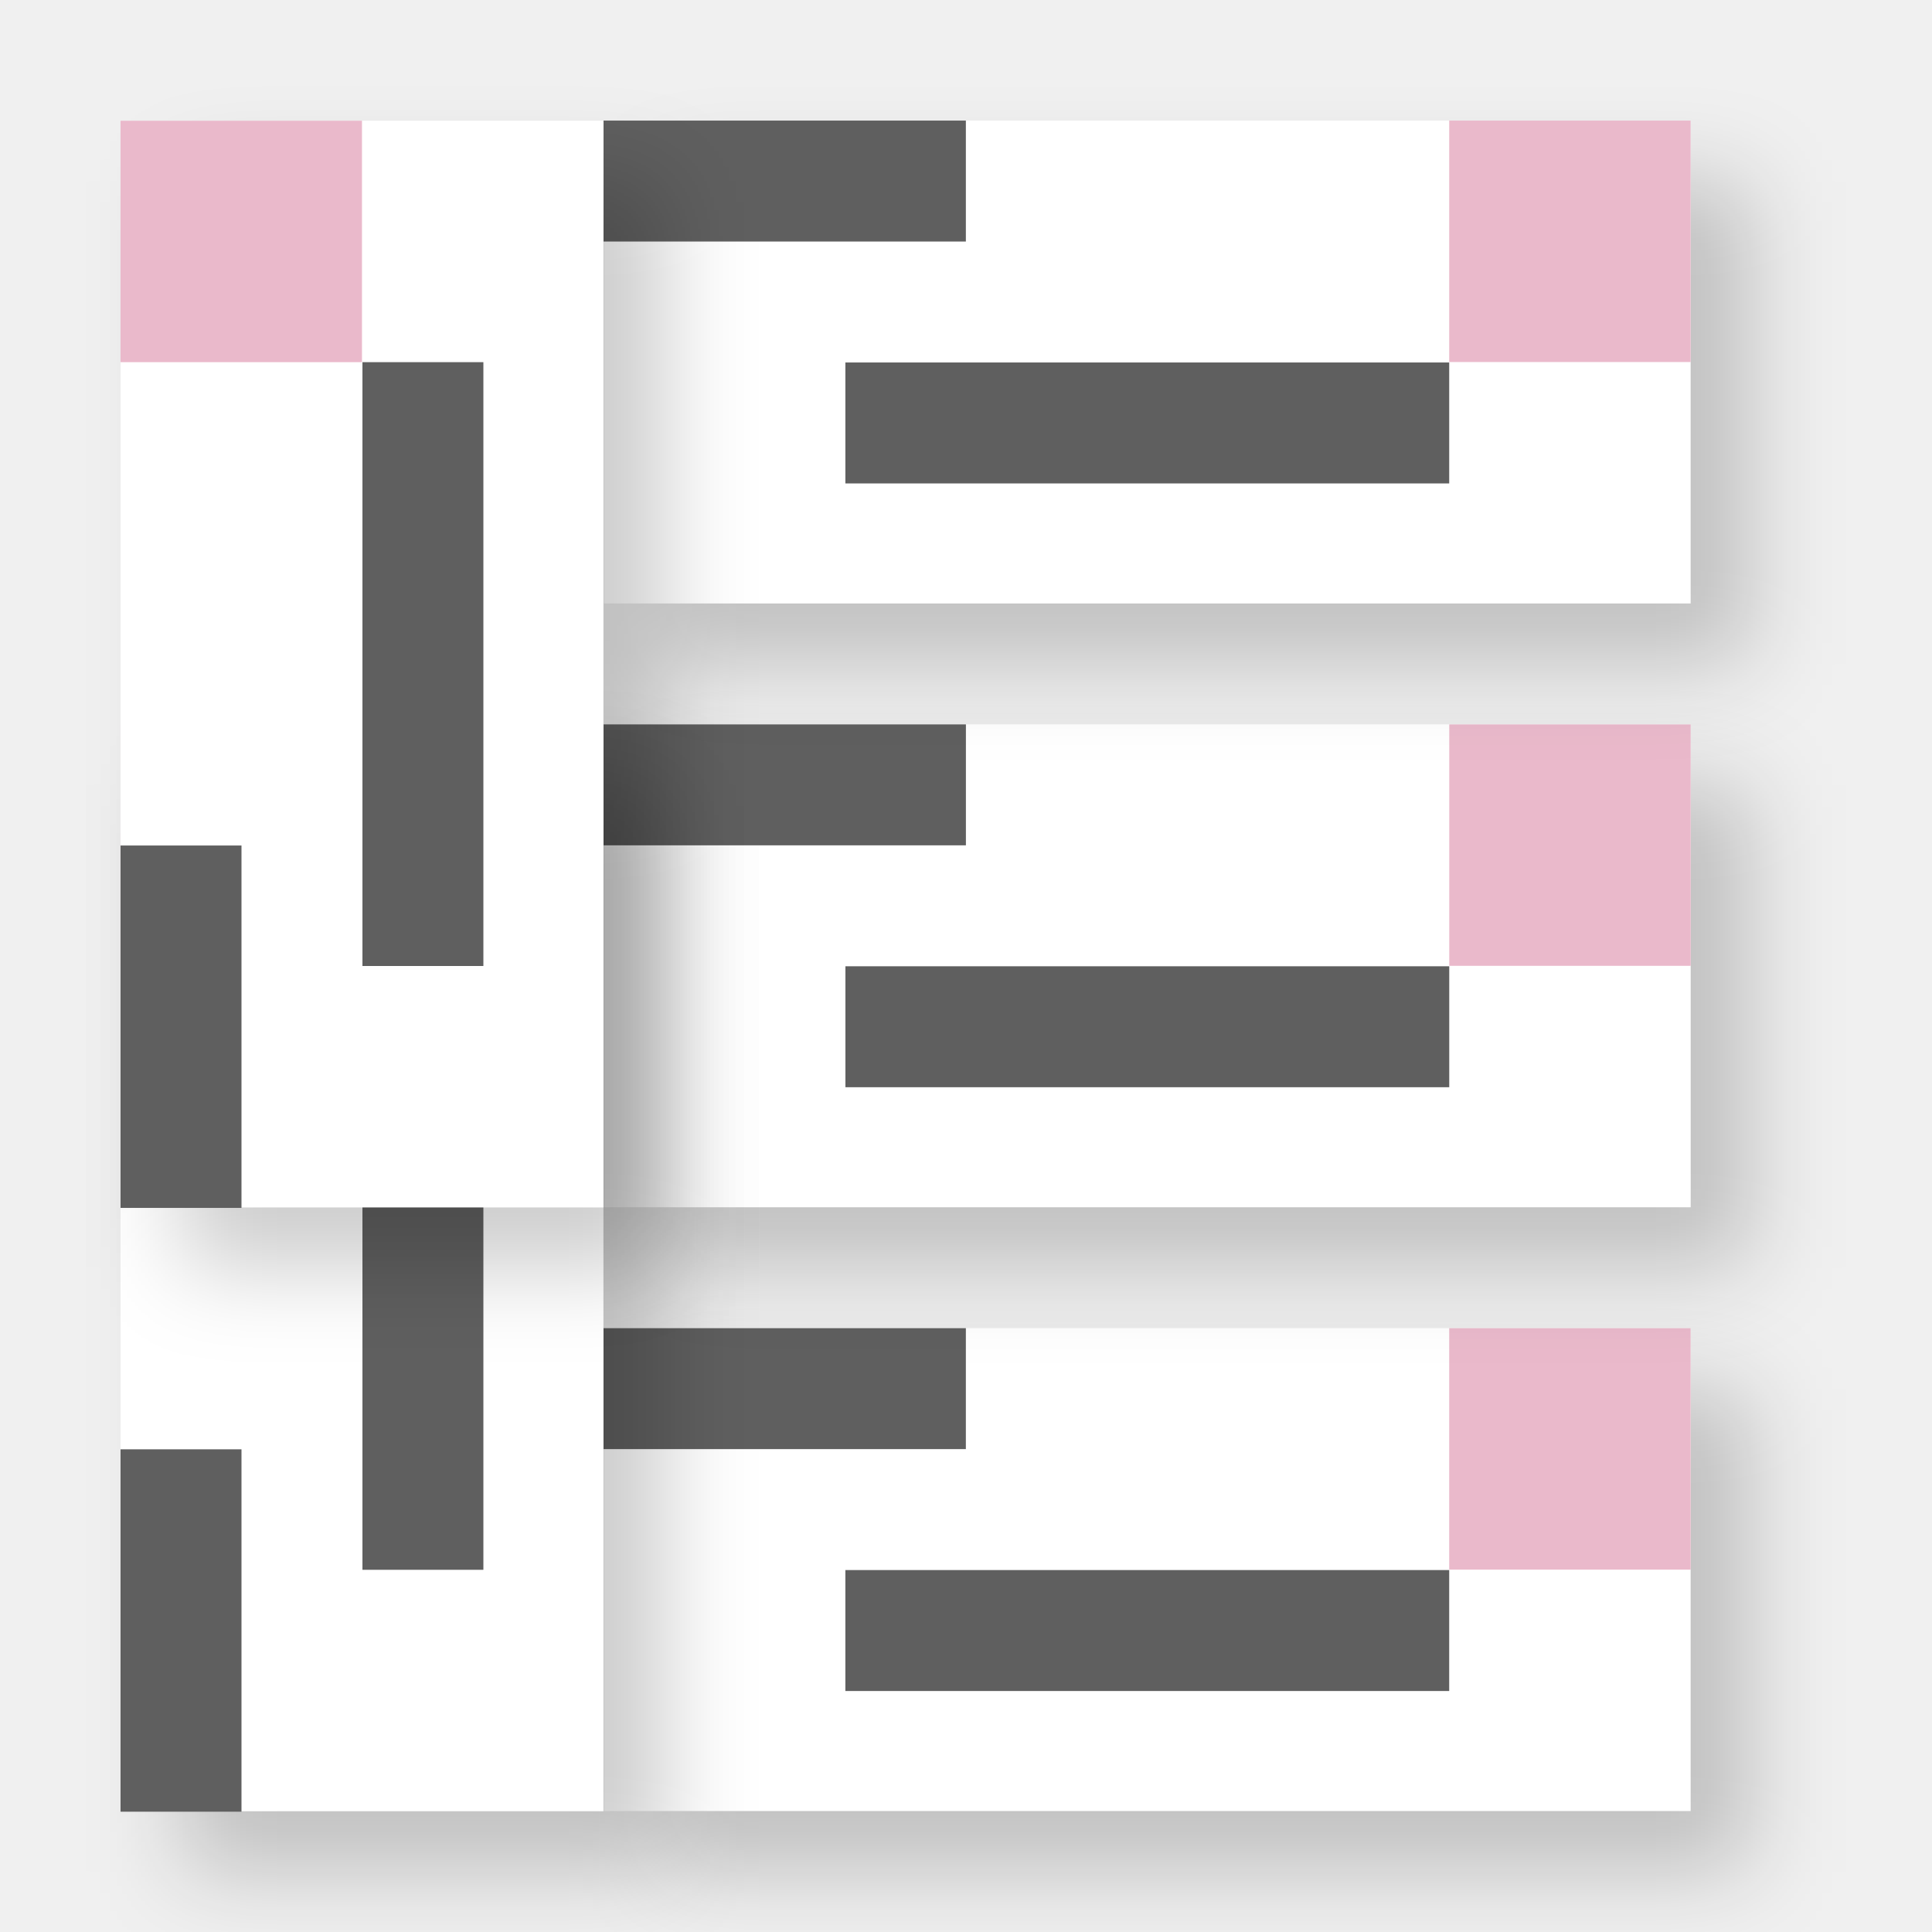
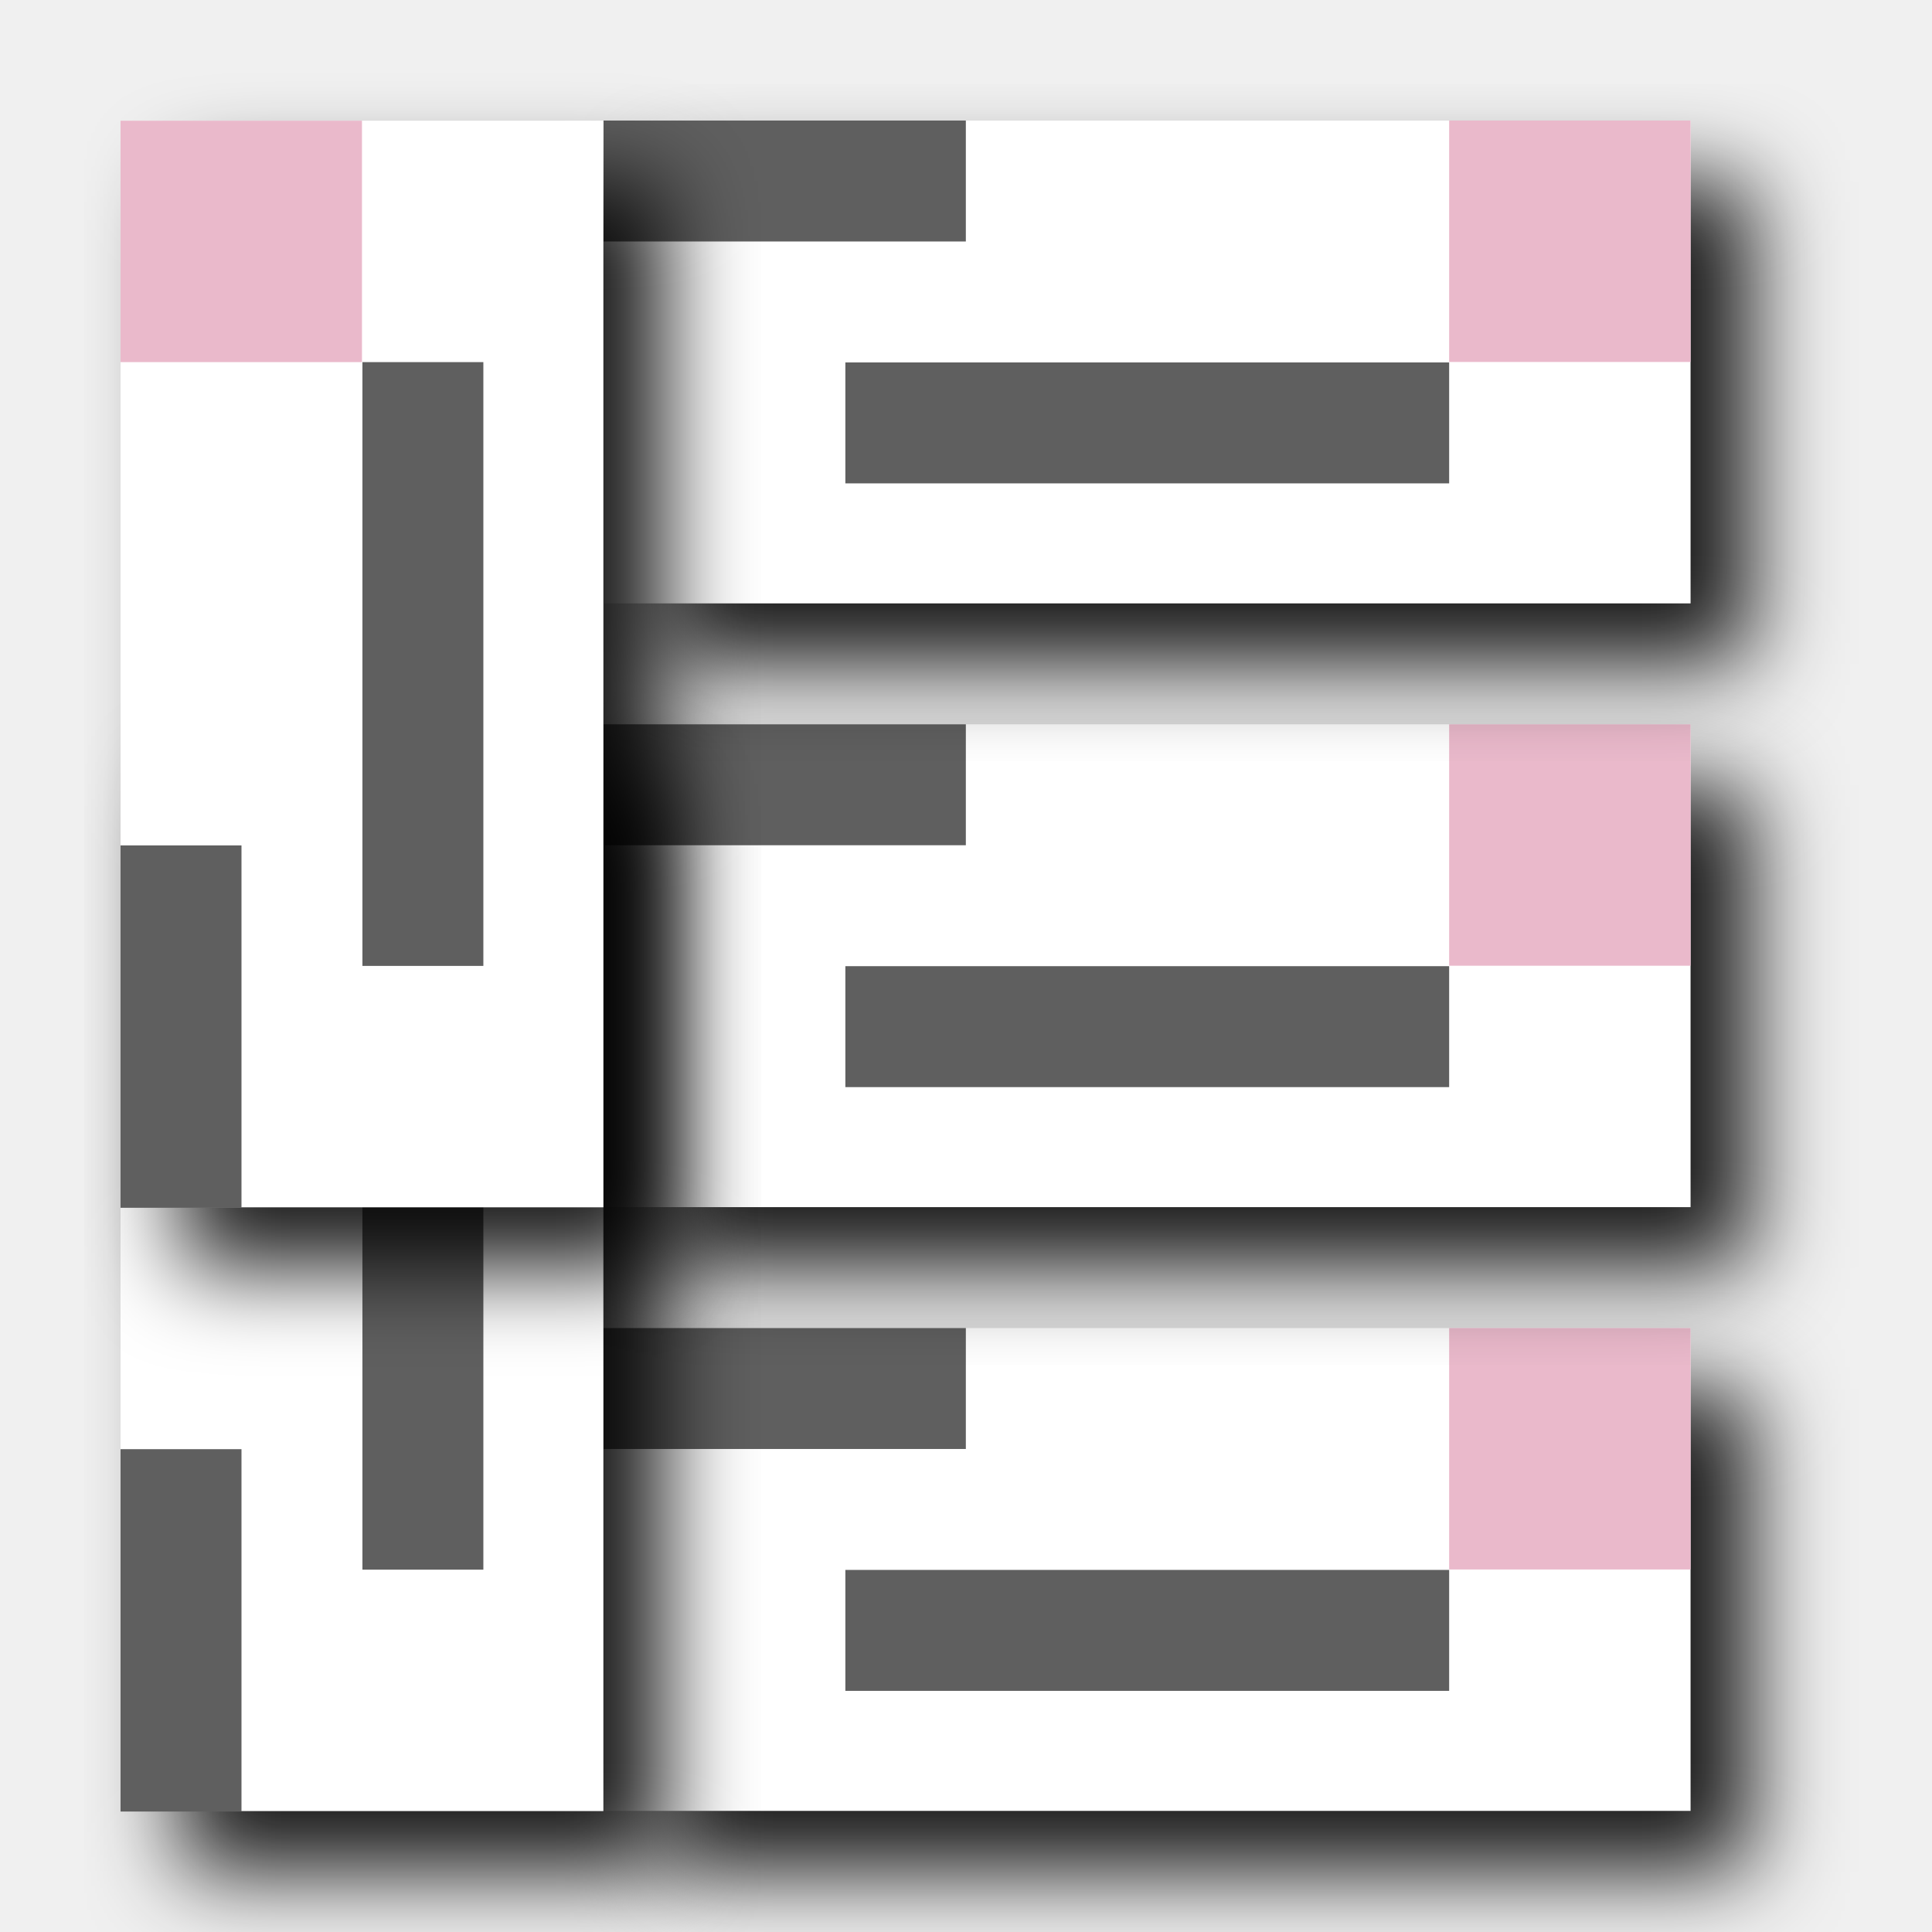
- <svg xmlns="http://www.w3.org/2000/svg" width="4.233mm" height="4.233mm" viewBox="0 0 4.233 4.233" version="1.1" id="svg8">
+ <svg xmlns="http://www.w3.org/2000/svg" width="16" height="16" viewBox="0 0 16 16" version="1.1" id="svg8">
  <defs id="defs2">
-     <filter style="color-interpolation-filters:sRGB;" id="filter6924" x="-0.2" y="-0.2" width="1.4" height="1.4">
+     <filter style="color-interpolation-filters:sRGB" id="filter6924" x="-0.2" y="-0.2" width="1.4" height="1.4">
      <feGaussianBlur stdDeviation="0.1 0.1" result="blur" id="feGaussianBlur6922" />
    </filter>
  </defs>
  <g id="layer1" transform="translate(-195.9429,-244.2345)">
-     <g transform="rotate(90,196.6043,247.5418)" id="g6961">
-       <path style="fill:#000000;fill-opacity:0.2;stroke:none;stroke-width:1.323;stroke-linecap:square;stroke-linejoin:round;stroke-miterlimit:6;stroke-dasharray:none;stroke-opacity:1;paint-order:normal;filter:url(#filter6924)" d="m 196.34,244.367 h 1.058 v 2.381 h -1.058 z" id="path6951" />
+     <g transform="matrix(0,3.779532,-3.779527,0,1134.034,-486.3379)" id="g6961">
+       <path style="fill:#000000;fill-opacity:0.9;stroke:none;stroke-width:1.323;stroke-linecap:square;stroke-linejoin:round;stroke-miterlimit:6;stroke-dasharray:none;stroke-opacity:1;paint-order:normal;filter:url(#filter6924)" d="m 196.34,244.367 h 1.058 v 2.381 h -1.058 z" id="path6951" />
      <rect y="244.499" x="196.207" height="2.381" width="1.058" id="rect6953" style="fill:#ffffff;fill-opacity:1;stroke:none;stroke-width:1.323;stroke-linecap:square;stroke-linejoin:round;stroke-miterlimit:6;stroke-dasharray:none;stroke-opacity:1;paint-order:normal" />
      <rect y="244.499" x="196.207" height="0.529" width="0.529" id="rect6955" style="fill:#eab9cb;fill-opacity:1;stroke:none;stroke-width:1.323;stroke-linecap:square;stroke-linejoin:round;stroke-miterlimit:6;stroke-dasharray:none;stroke-opacity:1;paint-order:normal" />
      <rect y="246.087" x="196.207" height="0.794" width="0.265" id="rect6957" style="fill:#5f5f5f;fill-opacity:1;stroke:none;stroke-width:1.323;stroke-linecap:square;stroke-linejoin:round;stroke-miterlimit:6;stroke-dasharray:none;stroke-opacity:1;paint-order:normal" />
      <rect y="245.028" x="196.737" height="1.323" width="0.265" id="rect6959" style="fill:#5f5f5f;fill-opacity:1;stroke:none;stroke-width:1.323;stroke-linecap:square;stroke-linejoin:round;stroke-miterlimit:6;stroke-dasharray:none;stroke-opacity:1;paint-order:normal" />
    </g>
-     <g id="g6973" transform="rotate(90,197.2658,246.8804)">
-       <path id="path6963" d="m 196.34,244.367 h 1.058 v 2.381 h -1.058 z" style="fill:#000000;fill-opacity:0.2;stroke:none;stroke-width:1.323;stroke-linecap:square;stroke-linejoin:round;stroke-miterlimit:6;stroke-dasharray:none;stroke-opacity:1;paint-order:normal;filter:url(#filter6924)" />
+     <g id="g6973" transform="matrix(0,3.779532,-3.779527,0,1134.034,-491.3378)">
+       <path id="path6963" d="m 196.34,244.367 h 1.058 v 2.381 h -1.058 z" style="fill:#000000;fill-opacity:0.9;stroke:none;stroke-width:1.323;stroke-linecap:square;stroke-linejoin:round;stroke-miterlimit:6;stroke-dasharray:none;stroke-opacity:1;paint-order:normal;filter:url(#filter6924)" />
      <rect style="fill:#ffffff;fill-opacity:1;stroke:none;stroke-width:1.323;stroke-linecap:square;stroke-linejoin:round;stroke-miterlimit:6;stroke-dasharray:none;stroke-opacity:1;paint-order:normal" id="rect6965" width="1.058" height="2.381" x="196.207" y="244.499" />
      <rect style="fill:#eab9cb;fill-opacity:1;stroke:none;stroke-width:1.323;stroke-linecap:square;stroke-linejoin:round;stroke-miterlimit:6;stroke-dasharray:none;stroke-opacity:1;paint-order:normal" id="rect6967" width="0.529" height="0.529" x="196.207" y="244.499" />
      <rect style="fill:#5f5f5f;fill-opacity:1;stroke:none;stroke-width:1.323;stroke-linecap:square;stroke-linejoin:round;stroke-miterlimit:6;stroke-dasharray:none;stroke-opacity:1;paint-order:normal" id="rect6969" width="0.265" height="0.794" x="196.207" y="246.087" />
      <rect style="fill:#5f5f5f;fill-opacity:1;stroke:none;stroke-width:1.323;stroke-linecap:square;stroke-linejoin:round;stroke-miterlimit:6;stroke-dasharray:none;stroke-opacity:1;paint-order:normal" id="rect6971" width="0.265" height="1.323" x="196.737" y="245.028" />
    </g>
-     <g transform="rotate(90,197.9272,246.2189)" id="g6985">
-       <path style="fill:#000000;fill-opacity:0.2;stroke:none;stroke-width:1.323;stroke-linecap:square;stroke-linejoin:round;stroke-miterlimit:6;stroke-dasharray:none;stroke-opacity:1;paint-order:normal;filter:url(#filter6924)" d="m 196.34,244.367 h 1.058 v 2.381 h -1.058 z" id="path6975" />
+     <g transform="matrix(0,3.779532,-3.779527,0,1134.034,-496.3378)" id="g6985">
+       <path style="fill:#000000;fill-opacity:0.9;stroke:none;stroke-width:1.323;stroke-linecap:square;stroke-linejoin:round;stroke-miterlimit:6;stroke-dasharray:none;stroke-opacity:1;paint-order:normal;filter:url(#filter6924)" d="m 196.34,244.367 h 1.058 v 2.381 h -1.058 z" id="path6975" />
      <rect y="244.499" x="196.207" height="2.381" width="1.058" id="rect6977" style="fill:#ffffff;fill-opacity:1;stroke:none;stroke-width:1.323;stroke-linecap:square;stroke-linejoin:round;stroke-miterlimit:6;stroke-dasharray:none;stroke-opacity:1;paint-order:normal" />
      <rect y="244.499" x="196.207" height="0.529" width="0.529" id="rect6979" style="fill:#eab9cb;fill-opacity:1;stroke:none;stroke-width:1.323;stroke-linecap:square;stroke-linejoin:round;stroke-miterlimit:6;stroke-dasharray:none;stroke-opacity:1;paint-order:normal" />
      <rect y="246.087" x="196.207" height="0.794" width="0.265" id="rect6981" style="fill:#5f5f5f;fill-opacity:1;stroke:none;stroke-width:1.323;stroke-linecap:square;stroke-linejoin:round;stroke-miterlimit:6;stroke-dasharray:none;stroke-opacity:1;paint-order:normal" />
      <rect y="245.028" x="196.737" height="1.323" width="0.265" id="rect6983" style="fill:#5f5f5f;fill-opacity:1;stroke:none;stroke-width:1.323;stroke-linecap:square;stroke-linejoin:round;stroke-miterlimit:6;stroke-dasharray:none;stroke-opacity:1;paint-order:normal" />
    </g>
-     <g id="g6949" transform="translate(0,1.322912)">
-       <path id="path6939" d="m 196.34,244.631 h 1.058 v 2.381 h -1.058 z" style="fill:#000000;fill-opacity:0.2;stroke:none;stroke-width:1.323;stroke-linecap:square;stroke-linejoin:round;stroke-miterlimit:6;stroke-dasharray:none;stroke-opacity:1;paint-order:normal;filter:url(#filter6924)" />
+     <g id="g6949" transform="matrix(3.779527,0,0,3.779532,-544.6285,-673.8578)">
+       <path id="path6939" d="m 196.34,244.631 h 1.058 v 2.381 h -1.058 z" style="fill:#000000;fill-opacity:0.9;stroke:none;stroke-width:1.323;stroke-linecap:square;stroke-linejoin:round;stroke-miterlimit:6;stroke-dasharray:none;stroke-opacity:1;paint-order:normal;filter:url(#filter6924)" />
      <rect style="fill:#ffffff;fill-opacity:1;stroke:none;stroke-width:1.323;stroke-linecap:square;stroke-linejoin:round;stroke-miterlimit:6;stroke-dasharray:none;stroke-opacity:1;paint-order:normal" id="rect6941" width="1.058" height="2.381" x="196.207" y="244.499" />
      <rect style="fill:#eab9cb;fill-opacity:1;stroke:none;stroke-width:1.323;stroke-linecap:square;stroke-linejoin:round;stroke-miterlimit:6;stroke-dasharray:none;stroke-opacity:1;paint-order:normal" id="rect6943" width="0.529" height="0.529" x="196.207" y="244.499" />
      <rect style="fill:#5f5f5f;fill-opacity:1;stroke:none;stroke-width:1.323;stroke-linecap:square;stroke-linejoin:round;stroke-miterlimit:6;stroke-dasharray:none;stroke-opacity:1;paint-order:normal" id="rect6945" width="0.265" height="0.794" x="196.207" y="246.087" />
      <rect style="fill:#5f5f5f;fill-opacity:1;stroke:none;stroke-width:1.323;stroke-linecap:square;stroke-linejoin:round;stroke-miterlimit:6;stroke-dasharray:none;stroke-opacity:1;paint-order:normal" id="rect6947" width="0.265" height="1.323" x="196.737" y="245.028" />
    </g>
-     <g id="g840">
-       <path style="fill:#000000;fill-opacity:0.2;stroke:none;stroke-width:1.323;stroke-linecap:square;stroke-linejoin:round;stroke-miterlimit:6;stroke-dasharray:none;stroke-opacity:1;paint-order:normal;filter:url(#filter6924)" d="m 196.34,244.631 h 1.058 v 2.381 h -1.058 z" id="rect3040" />
+     <g id="g840" transform="matrix(3.779527,0,0,3.779532,-544.6285,-678.8578)">
+       <path style="fill:#000000;fill-opacity:0.9;stroke:none;stroke-width:1.323;stroke-linecap:square;stroke-linejoin:round;stroke-miterlimit:6;stroke-dasharray:none;stroke-opacity:1;paint-order:normal;filter:url(#filter6924)" d="m 196.34,244.631 h 1.058 v 2.381 h -1.058 z" id="rect3040" />
      <rect y="244.499" x="196.207" height="2.381" width="1.058" id="rect830" style="fill:#ffffff;fill-opacity:1;stroke:none;stroke-width:1.323;stroke-linecap:square;stroke-linejoin:round;stroke-miterlimit:6;stroke-dasharray:none;stroke-opacity:1;paint-order:normal" />
      <rect y="244.499" x="196.207" height="0.529" width="0.529" id="rect828" style="fill:#eab9cb;fill-opacity:1;stroke:none;stroke-width:1.323;stroke-linecap:square;stroke-linejoin:round;stroke-miterlimit:6;stroke-dasharray:none;stroke-opacity:1;paint-order:normal" />
      <rect y="246.087" x="196.207" height="0.794" width="0.265" id="rect832" style="fill:#5f5f5f;fill-opacity:1;stroke:none;stroke-width:1.323;stroke-linecap:square;stroke-linejoin:round;stroke-miterlimit:6;stroke-dasharray:none;stroke-opacity:1;paint-order:normal" />
      <rect y="245.028" x="196.737" height="1.323" width="0.265" id="rect834" style="fill:#5f5f5f;fill-opacity:1;stroke:none;stroke-width:1.323;stroke-linecap:square;stroke-linejoin:round;stroke-miterlimit:6;stroke-dasharray:none;stroke-opacity:1;paint-order:normal" />
    </g>
  </g>
</svg>
